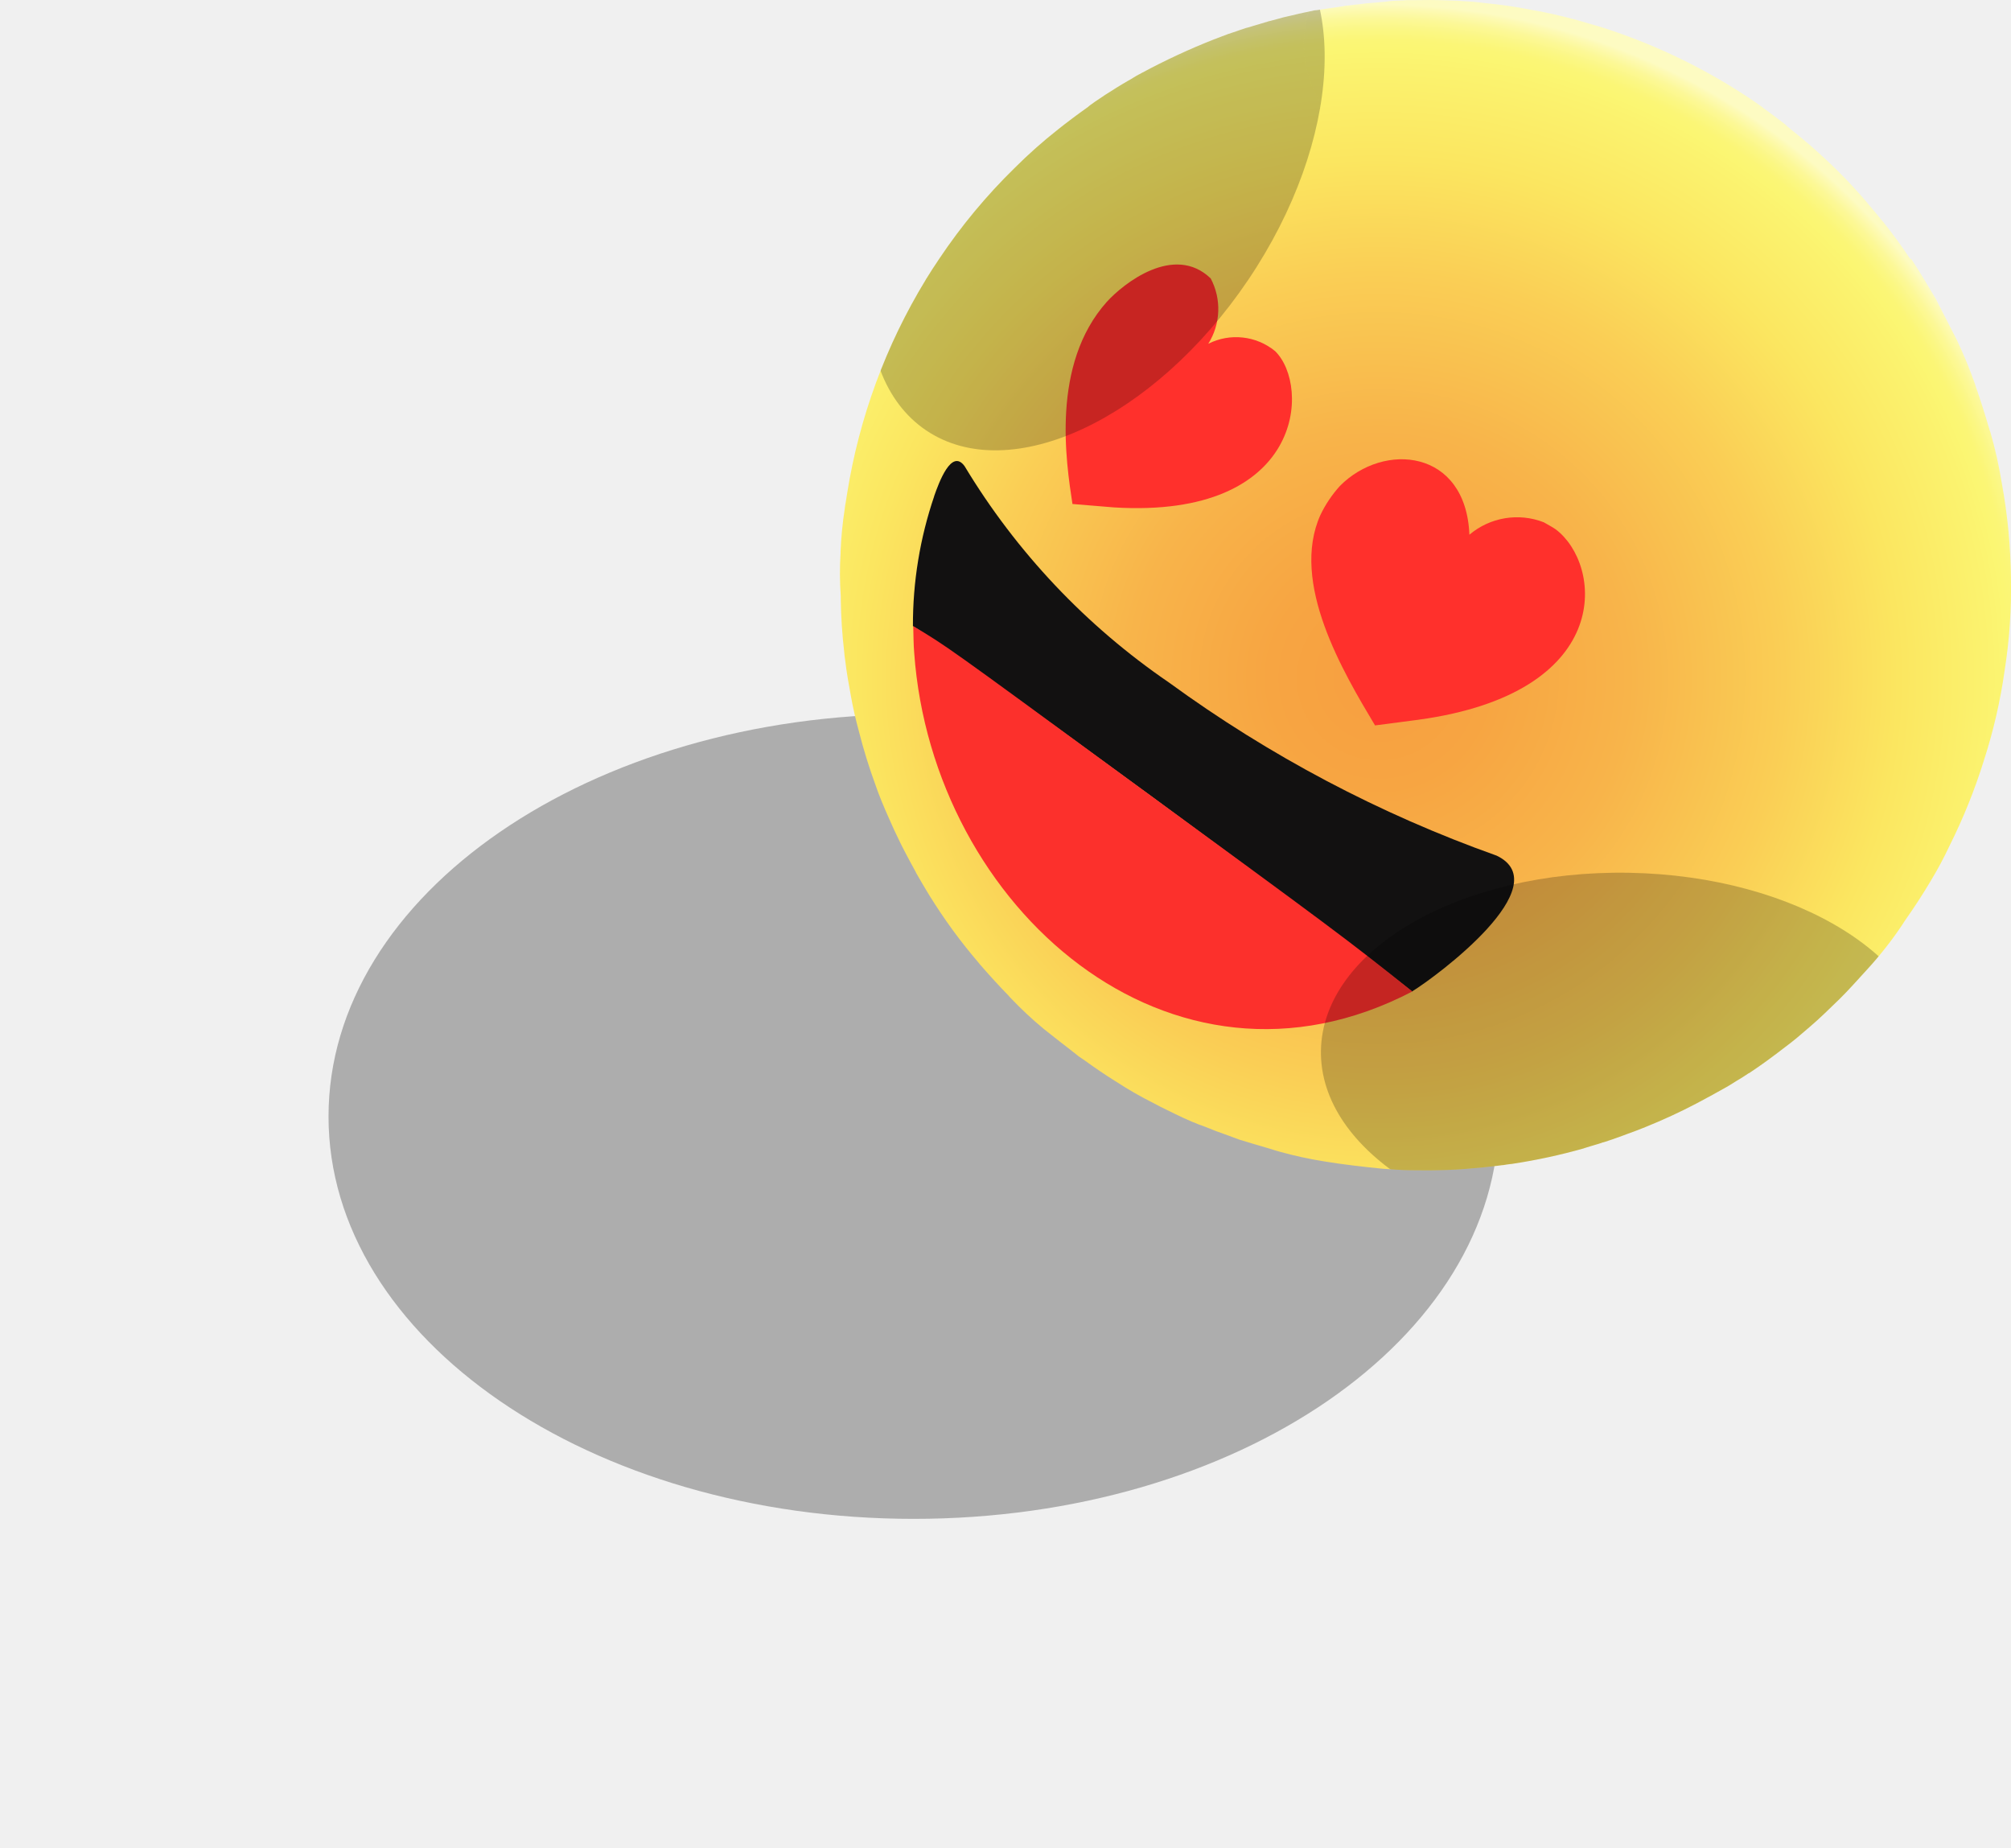
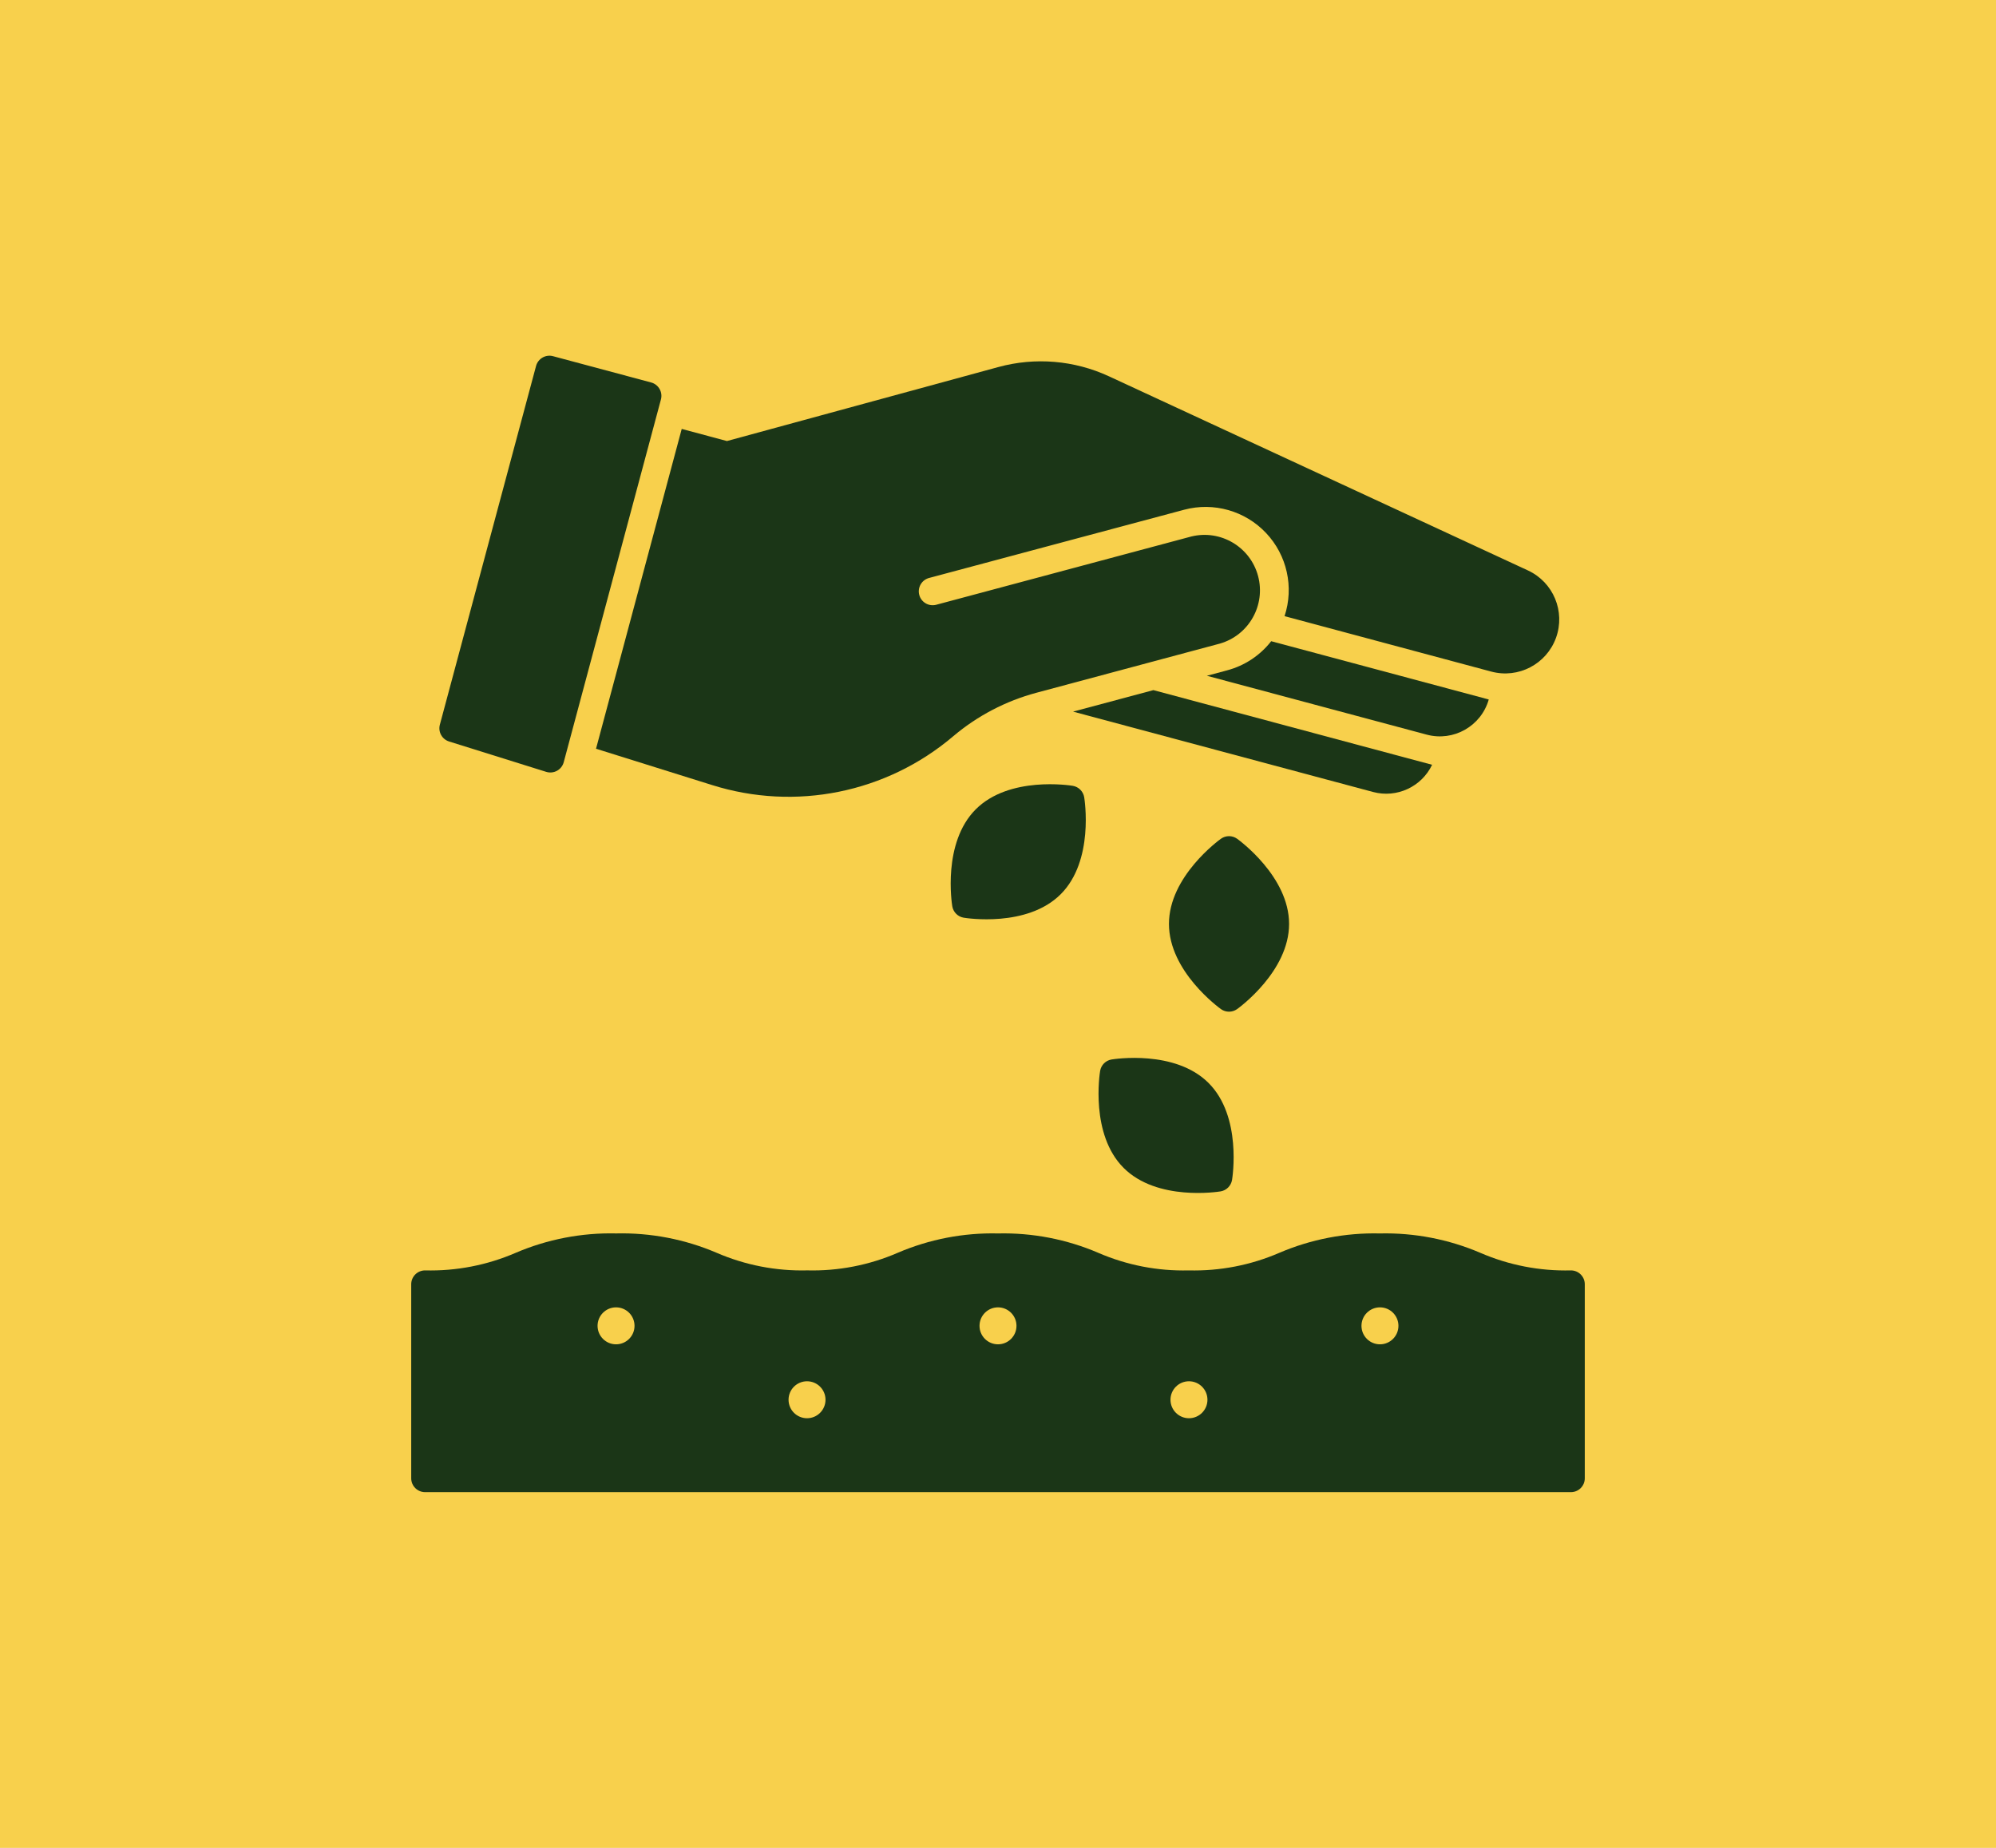
- <svg xmlns="http://www.w3.org/2000/svg" xmlns:xlink="http://www.w3.org/1999/xlink" width="82.478" height="75.758" viewBox="0 0 82.478 75.758">
-   <defs>
-     <radialGradient id="radial-gradient" cx="0.471" cy="0.58" r="0.575" gradientTransform="matrix(-0.999, -0.004, -0.004, 1, 0.933, 0.001)" gradientUnits="objectBoundingBox">
-       <stop offset="0" stop-color="#f79f40" />
-       <stop offset="0.163" stop-color="#f7a542" />
-       <stop offset="0.371" stop-color="#f8b44a" />
-       <stop offset="0.601" stop-color="#face55" />
-       <stop offset="0.771" stop-color="#fbe660" />
-       <stop offset="0.91" stop-color="#fbf36f" />
-       <stop offset="0.932" stop-color="#fbf672" />
-       <stop offset="0.947" stop-color="#fbf676" />
-       <stop offset="0.962" stop-color="#fbf783" />
-       <stop offset="0.978" stop-color="#fcf897" />
-       <stop offset="0.994" stop-color="#fdfab4" />
-       <stop offset="1" stop-color="#fdfbc2" />
-     </radialGradient>
-     <clipPath id="clip-path">
-       <path id="Trazado_116496" data-name="Trazado 116496" d="M52.65,29.84v-.06c0-.11-.03-.77-.15-1.75-.01-.09-.02-.17-.03-.26-.02-.12-.04-.25-.06-.38a23.894,23.894,0,0,0-3.15-8.77c0-.01-.01-.01-.01-.02-.17-.29-.35-.57-.54-.85h0a23.353,23.353,0,0,0-3.06-3.74,20.449,20.449,0,0,0-1.77-1.6c-.39-.32-.78-.62-1.19-.91a.265.265,0,0,1-.06-.05l-.05-.04-.21-.15c-.26-.18-.55-.37-.86-.57h0c-.01-.01-.02-.01-.03-.02-.15-.09-.3-.19-.47-.28-.07-.04-.15-.09-.22-.13s-.12-.07-.19-.11a1.092,1.092,0,0,0-.15-.08,25.413,25.413,0,0,0-2.93-1.4c-.26-.11-.47-.18-.58-.23l-.18-.07-.18-.07c-.01,0-.02-.01-.03-.01l-.04-.01-.3-.1-.04-.01c-.01,0-.03-.01-.04-.01l-.2-.07a2.759,2.759,0,0,0-.27-.08l-.23-.07c-.04-.01-.09-.03-.13-.04-.01,0-.03-.01-.04-.01s-.03-.01-.05-.01a.636.636,0,0,1-.07-.02l-.26-.07-.22-.06c-.07-.02-.14-.03-.21-.05h-.01l-.13-.03-.25-.06-.18-.04a2.049,2.049,0,0,0-.24-.05c-.01,0-.03-.01-.04-.01-.06-.01-.12-.03-.18-.04l-.11-.02-.13-.03h-.02l-.04-.01c-.02,0-.05-.01-.07-.01a1.766,1.766,0,0,1-.2-.04.6.6,0,0,0-.12-.02h0a2.068,2.068,0,0,1-.22-.04l-.19-.03c-.03-.01-.07-.01-.11-.02a.985.985,0,0,0-.17-.02,1,1,0,0,0-.16-.02l-.27-.03-.25-.03c-.03,0-.05-.01-.08-.01h-.02a1.641,1.641,0,0,0-.23-.02l-.34-.03c-.08-.01-.16-.01-.23-.02-.09-.01-.17-.01-.26-.02s-.18-.01-.27-.02A.97.97,0,0,1,29.76,7h-.37c-.48-.01-.96-.01-1.45,0-.11,0-.21,0-.31.01s-.22.01-.32.02c-.07,0-.13.01-.19.01-.16.01-.31.02-.46.04-.05,0-.11.01-.16.01-.22.02-.43.04-.64.07-.1.01-.2.02-.3.04h-.01c-.02,0-.04.01-.06.01q-.24.03-.45.06c-.11.02-.23.04-.34.05-.26.04-.47.08-.61.11-.7.14-1.38.3-2.06.5-.41.11-.77.22-1.21.38a24.021,24.021,0,0,0-5.31,2.61h0c-.17.11-.33.22-.49.33a.265.265,0,0,0-.06.05c-.28.2-.56.4-.84.61a.423.423,0,0,1-.07.05l-.02.02-.02.02c-.01.01-.02.02-.03.02s-.02.01-.03.02c-.08.06-.15.12-.23.18-.15.12-.3.24-.44.36-.08.07-.16.13-.24.2-.16.14-.32.27-.46.4l-.02.02-.02.02c-.03.03-.07.06-.1.09-.75.69-1.21,1.19-1.24,1.22-.23.25-.46.51-.69.77-.16.19-.33.38-.5.59-.01.01-.02.03-.04.04l-.03.03c-.34.42-.69.89-1.08,1.46l-.01.01-.01.01c-.01.01-.01.02-.02.02-.18.26-.36.55-.54.86-.16.26-.32.52-.46.75l-.46.88c-.15.29-.29.56-.42.82a16.758,16.758,0,0,0-.76,1.82h0v.01c-.22.6-.42,1.23-.6,1.84l-.01.02a.037.037,0,0,1-.01.03,17.968,17.968,0,0,0-.5,2.13,23.506,23.506,0,0,0-.17,7.66,22.794,22.794,0,0,0,.82,3.68,23.944,23.944,0,0,0,1.38,3.51,15.311,15.311,0,0,0,.75,1.42c.32.56.68,1.11,1.06,1.66.04.07.09.13.13.2a16,16,0,0,0,1.39,1.8c.34.37.78.88,1.14,1.24s.83.82,1.22,1.15h0c.42.37.6.53.99.83q.72.585,1.47,1.08h.01c.16.11.32.22.49.32.19.12.38.24.55.34.09.05.22.13.36.21a.573.573,0,0,1,.07.04c.15.09.33.18.52.29.04.02.09.05.13.07a22.789,22.789,0,0,0,2.12,1c.18.07.42.17.7.28l.24.09.42.15.3.1.11.03c.01,0,.01,0,.02.01l.16.05a2.759,2.759,0,0,0,.27.08l.26.08c.01,0,.02,0,.02.01a22.1,22.1,0,0,0,2.96.66l.09.01c.08.01.17.03.27.04h.03l.23.03.53.06c.24.03.56.05.79.07s.49.03.74.04h.02c.13.01.25.01.37.01.33.01.77,0,1.1.01s.79-.03,1.13-.05c.72-.06,1.68-.17,2.39-.28a18.747,18.747,0,0,0,1.84-.38c.14-.04.28-.08.43-.12.43-.12.87-.25,1.24-.36l.43-.16c.35-.12.69-.25,1.03-.38l.17-.06c.4-.15.89-.38,1.32-.59.19-.09.37-.18.55-.28a15.71,15.71,0,0,0,1.56-.88c.02-.01.03-.02.05-.03.41-.26.82-.52,1.22-.81.09-.06.18-.12.26-.17l.44-.34c.12-.09.23-.18.35-.27l.66-.52a14.289,14.289,0,0,0,1.37-1.26l.03-.03.07-.07c.35-.35.74-.77,1.2-1.29a.138.138,0,0,0,.03-.04h0a20.958,20.958,0,0,0,2.02-2.71c.01-.01.01-.02.02-.03.19-.3.38-.61.57-.95v-.01h0c.08-.14.16-.29.24-.44.11-.2.22-.41.31-.59l.09-.18c.16-.32.31-.65.47-.99.21-.47.41-.94.56-1.36h0c.26-.7.5-1.44.71-2.23.13-.48.25-.96.33-1.41.1-.48.18-.98.25-1.5.02-.12.03-.23.05-.34.08-.69.14-1.41.16-2.14v-.13C52.68,31.04,52.68,30.45,52.65,29.84Z" transform="translate(-4.654 -6.992)" />
-     </clipPath>
-     <linearGradient id="linear-gradient" x1="-0.166" y1="-323.933" x2="-1.166" y2="-323.933" gradientUnits="objectBoundingBox">
-       <stop offset="0" stop-color="#19b79c" />
-       <stop offset="0.405" stop-color="#1dbb9e" />
-       <stop offset="0.825" stop-color="#2ac8a3" />
-       <stop offset="0.997" stop-color="#31cfa6" />
-     </linearGradient>
-     <linearGradient id="linear-gradient-2" x1="-2.106" y1="-363.238" x2="-3.08" y2="-363.238" xlink:href="#linear-gradient" />
-     <clipPath id="clip-path-2">
-       <path id="Trazado_116504" data-name="Trazado 116504" d="M4.652,29.65v-.06a15.757,15.757,0,0,1,.17-1.74,2.335,2.335,0,0,1,.04-.26c.02-.12.04-.25.06-.38a24.088,24.088,0,0,1,3.22-8.75c0-.01.01-.01.01-.02.18-.29.36-.57.55-.85h0a23.39,23.39,0,0,1,3.09-3.72,20.134,20.134,0,0,1,1.78-1.58q.585-.465,1.2-.9a.265.265,0,0,0,.06-.05l.05-.04.21-.15c.26-.18.55-.37.86-.56h0c.01-.01.02-.01.03-.02.15-.09.31-.19.47-.28a2.53,2.53,0,0,0,.22-.13c.06-.04.12-.07.19-.11.05-.03.1-.05.15-.08a27.308,27.308,0,0,1,2.95-1.37c.26-.1.47-.18.58-.22l.18-.06.18-.06c.01,0,.02-.01.03-.01l.05-.02.3-.1.04-.01c.01,0,.03-.01.04-.01l.2-.06c.08-.02.19-.06.27-.08l.23-.07a.647.647,0,0,0,.13-.04c.01,0,.03-.01.04-.01s.03-.01.05-.01a.637.637,0,0,0,.07-.02l.26-.07.22-.06c.07-.02.14-.03.21-.05h.01l.13-.03c.08-.02.18-.04.25-.06l.18-.04c.08-.02.16-.03.24-.05.01,0,.03-.01.04-.01a1.163,1.163,0,0,0,.18-.04l.11-.01.13-.02h.02l.04-.01c.02,0,.05-.01.07-.01l.2-.03c.04-.01.09-.01.13-.02h0l.22-.03.19-.03a.516.516,0,0,0,.11-.02.985.985,0,0,1,.17-.02c.06-.01.11-.01.16-.02l.27-.03.25-.03c.03,0,.05-.01.08-.01h.02c.07-.01.15-.01.23-.02l.34-.03c.08-.01.16-.01.23-.02a1.569,1.569,0,0,1,.24-.03,2.437,2.437,0,0,1,.27-.01.86.86,0,0,1,.16-.01l.15-.01h.24c.49-.01.97-.01,1.45.01.11,0,.21.01.31.01s.22.01.32.02c.07,0,.13.01.19.01.16.01.31.02.46.04.05.01.11.01.16.02.22.02.43.05.64.07.1.01.2.03.3.04h.01c.02,0,.04.01.06.01.16.02.31.05.45.07l.34.06c.26.05.47.09.6.11.69.14,1.38.31,2.06.52.41.11.76.23,1.21.39a24.178,24.178,0,0,1,5.28,2.65h0c.16.11.33.22.49.34a.265.265,0,0,1,.06.05c.28.2.56.41.83.62a.424.424,0,0,0,.07.05l.02.02.02.02.03.03c.01.01.02.01.02.02.08.06.15.12.22.18.15.12.3.24.44.36.08.07.16.14.24.2.16.14.31.28.46.41l.02.02.02.02c.03.03.07.06.1.09.75.69,1.2,1.2,1.23,1.23.23.25.46.51.68.78.16.19.32.38.49.59.01.01.02.03.04.04l.02.03c.33.42.69.89,1.07,1.47l.04.01.01.01c.01.01.01.02.02.02.17.26.36.56.54.86.16.26.31.53.45.75l.45.88c.15.29.29.56.42.82a18.431,18.431,0,0,1,.75,1.83h0v.01c.21.6.41,1.23.59,1.85l.01.02a.037.037,0,0,0,.01.03,17.59,17.59,0,0,1,.48,2.14,22.71,22.71,0,0,1,.37,3.87,21.465,21.465,0,0,1-.26,3.8,21.96,21.96,0,0,1-.85,3.68,23.286,23.286,0,0,1-1.41,3.5,15.244,15.244,0,0,1-.76,1.42c-.33.56-.69,1.11-1.07,1.65-.04.07-.09.13-.13.2a15.2,15.2,0,0,1-1.41,1.79c-.34.37-.79.88-1.15,1.23s-.84.82-1.22,1.14h0c-.43.37-.6.52-1,.82-.49.38-.98.74-1.48,1.07H41.9c-.16.11-.32.21-.49.31-.19.12-.38.24-.55.33-.09.05-.22.12-.36.2a.574.574,0,0,0-.07.04c-.15.08-.33.18-.52.28-.04.02-.09.05-.13.07a23.108,23.108,0,0,1-2.12.98c-.18.07-.42.17-.71.27l-.24.09-.42.15-.3.1-.11.03c-.01,0-.01,0-.02.01l-.16.05c-.08.02-.19.06-.27.08l-.26.08c-.01,0-.02,0-.02.01a23.962,23.962,0,0,1-2.96.64l-.09.01c-.08.01-.17.02-.27.04H31.8l-.23.03-.53.06c-.24.02-.56.05-.79.07s-.49.03-.74.04h-.02c-.13,0-.25.01-.37.01-.33.01-.77,0-1.1,0s-.79-.04-1.13-.06c-.72-.07-1.68-.18-2.39-.3a16.281,16.281,0,0,1-1.84-.4c-.14-.04-.28-.08-.43-.13-.43-.12-.87-.26-1.24-.37l-.43-.16c-.35-.12-.69-.25-1.03-.39l-.17-.06c-.4-.15-.88-.38-1.32-.6-.19-.09-.37-.18-.55-.28a15.612,15.612,0,0,1-1.55-.89.219.219,0,0,0-.05-.03c-.41-.26-.81-.53-1.21-.82-.09-.06-.17-.12-.25-.17L14,49.97c-.12-.09-.23-.18-.35-.27l-.66-.52a15.233,15.233,0,0,1-1.36-1.27l-.03-.03-.06-.07c-.34-.35-.74-.78-1.19-1.3a.138.138,0,0,1-.03-.04h0a21.889,21.889,0,0,1-2-2.73c-.01-.01-.01-.02-.02-.03-.18-.3-.37-.61-.56-.95v-.01h0c-.08-.14-.16-.29-.24-.44-.11-.21-.22-.41-.31-.59l-.09-.18c-.16-.32-.31-.65-.46-.99-.21-.47-.41-.95-.55-1.36h0a22.441,22.441,0,0,1-.69-2.23c-.13-.48-.24-.96-.32-1.41-.09-.49-.18-.98-.24-1.5-.02-.12-.03-.23-.04-.34a21.166,21.166,0,0,1-.14-2.14v-.13A13.347,13.347,0,0,1,4.652,29.65Z" transform="translate(-4.627 -6.983)" fill="url(#radial-gradient)" />
-     </clipPath>
-   </defs>
-   <g id="Grupo_157926" data-name="Grupo 157926" transform="translate(13.474)">
-     <ellipse id="Elipse_4737" data-name="Elipse 4737" cx="24" cy="16.5" rx="24" ry="16.5" transform="translate(0 29.284)" fill="#0b0b0b" opacity="0.292" style="mix-blend-mode: multiply;isolation: isolate" />
-     <path id="Trazado_116493" data-name="Trazado 116493" d="M4.652,29.65v-.06a15.757,15.757,0,0,1,.17-1.74,2.335,2.335,0,0,1,.04-.26c.02-.12.04-.25.06-.38a24.088,24.088,0,0,1,3.22-8.75c0-.01.01-.01.01-.02.18-.29.36-.57.55-.85h0a23.39,23.39,0,0,1,3.09-3.72,20.134,20.134,0,0,1,1.78-1.58q.585-.465,1.2-.9a.265.265,0,0,0,.06-.05l.05-.04.21-.15c.26-.18.55-.37.86-.56h0c.01-.01.02-.01.03-.02.15-.09.31-.19.47-.28a2.53,2.53,0,0,0,.22-.13c.06-.04.12-.07.19-.11.05-.03.1-.05.15-.08a27.308,27.308,0,0,1,2.95-1.37c.26-.1.47-.18.58-.22l.18-.06.18-.06c.01,0,.02-.01.03-.01l.05-.02.3-.1.04-.01c.01,0,.03-.01.04-.01l.2-.06c.08-.02.19-.06.27-.08l.23-.07a.647.647,0,0,0,.13-.04c.01,0,.03-.01.04-.01s.03-.01.05-.01a.637.637,0,0,0,.07-.02l.26-.07.22-.06c.07-.02.14-.03.21-.05h.01l.13-.03c.08-.02.18-.04.25-.06l.18-.04c.08-.02.16-.03.24-.05.01,0,.03-.01.04-.01a1.163,1.163,0,0,0,.18-.04l.11-.01.13-.02h.02l.04-.01c.02,0,.05-.01.07-.01l.2-.03c.04-.01.09-.01.13-.02h0l.22-.03.19-.03a.516.516,0,0,0,.11-.02.985.985,0,0,1,.17-.02c.06-.01.11-.01.16-.02l.27-.03.25-.03c.03,0,.05-.01.08-.01h.02c.07-.01.15-.01.23-.02l.34-.03c.08-.01.16-.01.23-.02a1.569,1.569,0,0,1,.24-.03,2.437,2.437,0,0,1,.27-.01.86.86,0,0,1,.16-.01l.15-.01h.24c.49-.01.97-.01,1.45.01.11,0,.21.01.31.01s.22.01.32.02c.07,0,.13.01.19.01.16.01.31.02.46.04.05.01.11.01.16.02.22.02.43.05.64.07.1.01.2.03.3.04h.01c.02,0,.04.01.06.01.16.02.31.05.45.07l.34.06c.26.05.47.09.6.11.69.14,1.38.31,2.06.52.41.11.76.23,1.21.39a24.178,24.178,0,0,1,5.28,2.65h0c.16.11.33.22.49.34a.265.265,0,0,1,.06.05c.28.2.56.41.83.62a.424.424,0,0,0,.07.05l.02.02.02.02.03.03c.01.01.02.01.02.02.08.06.15.12.22.18.15.12.3.24.44.36.08.07.16.14.24.2.16.14.31.28.46.41l.02.02.02.02c.03.03.07.06.1.09.75.69,1.2,1.2,1.23,1.23.23.25.46.51.68.78.16.19.32.38.49.59.01.01.02.03.04.04l.02.03c.33.42.69.89,1.07,1.47l.04.01.01.01c.01.01.01.02.02.02.17.26.36.56.54.86.16.26.31.53.45.75l.45.88c.15.29.29.56.42.82a18.431,18.431,0,0,1,.75,1.83h0v.01c.21.6.41,1.23.59,1.85l.01.02a.037.037,0,0,0,.01.03,17.59,17.59,0,0,1,.48,2.14,22.71,22.71,0,0,1,.37,3.87,21.465,21.465,0,0,1-.26,3.8,21.96,21.96,0,0,1-.85,3.68,23.286,23.286,0,0,1-1.41,3.5,15.244,15.244,0,0,1-.76,1.42c-.33.56-.69,1.11-1.07,1.65-.04.07-.09.13-.13.2a15.2,15.2,0,0,1-1.41,1.79c-.34.37-.79.88-1.15,1.23s-.84.82-1.22,1.14h0c-.43.37-.6.52-1,.82-.49.38-.98.74-1.48,1.07H41.9c-.16.11-.32.21-.49.31-.19.12-.38.24-.55.33-.09.05-.22.12-.36.2a.574.574,0,0,0-.07.04c-.15.08-.33.18-.52.28-.04.02-.09.05-.13.07a23.108,23.108,0,0,1-2.12.98c-.18.07-.42.17-.71.27l-.24.09-.42.15-.3.1-.11.03c-.01,0-.01,0-.02.01l-.16.05c-.08.02-.19.06-.27.08l-.26.08c-.01,0-.02,0-.02.01a23.962,23.962,0,0,1-2.96.64l-.09.01c-.08.01-.17.02-.27.04H31.8l-.23.03-.53.06c-.24.02-.56.05-.79.07s-.49.03-.74.04h-.02c-.13,0-.25.01-.37.01-.33.01-.77,0-1.1,0s-.79-.04-1.13-.06c-.72-.07-1.68-.18-2.39-.3a16.281,16.281,0,0,1-1.84-.4c-.14-.04-.28-.08-.43-.13-.43-.12-.87-.26-1.24-.37l-.43-.16c-.35-.12-.69-.25-1.03-.39l-.17-.06c-.4-.15-.88-.38-1.32-.6-.19-.09-.37-.18-.55-.28a15.612,15.612,0,0,1-1.55-.89.219.219,0,0,0-.05-.03c-.41-.26-.81-.53-1.21-.82-.09-.06-.17-.12-.25-.17L14,49.97c-.12-.09-.23-.18-.35-.27l-.66-.52a15.233,15.233,0,0,1-1.36-1.27l-.03-.03-.06-.07c-.34-.35-.74-.78-1.19-1.3a.138.138,0,0,1-.03-.04h0a21.889,21.889,0,0,1-2-2.73c-.01-.01-.01-.02-.02-.03-.18-.3-.37-.61-.56-.95v-.01h0c-.08-.14-.16-.29-.24-.44-.11-.21-.22-.41-.31-.59l-.09-.18c-.16-.32-.31-.65-.46-.99-.21-.47-.41-.95-.55-1.36h0a22.441,22.441,0,0,1-.69-2.23c-.13-.48-.24-.96-.32-1.41-.09-.49-.18-.98-.24-1.5-.02-.12-.03-.23-.04-.34a21.166,21.166,0,0,1-.14-2.14v-.13A13.347,13.347,0,0,1,4.652,29.65Z" transform="translate(16.349 -6.983)" fill="url(#radial-gradient)" />
-     <g id="Grupo_86225" data-name="Grupo 86225" transform="translate(20.955 0.009)" clip-path="url(#clip-path)">
-       <path id="Trazado_116494" data-name="Trazado 116494" d="M50.67,21.64a4.37,4.37,0,0,1,.18-.46C50.8,21.33,50.74,21.48,50.67,21.64Z" transform="translate(-48.844 -6.992)" fill="url(#linear-gradient)" />
-       <path id="Trazado_116495" data-name="Trazado 116495" d="M4.7,34.92c.03-.14.05-.28.08-.41C4.75,34.65,4.73,34.79,4.7,34.92Z" transform="translate(43.196 -6.992)" fill="url(#linear-gradient-2)" />
-     </g>
-     <path id="Trazado_116497" data-name="Trazado 116497" d="M25.873,27.33A16.375,16.375,0,0,0,25,32.66c2.26,1.39,16.97,12.2,20.47,14.98,1.03-.63,6.02-4.35,3.47-5.57a52.925,52.925,0,0,1-13.44-7.1,28.664,28.664,0,0,1-8.38-8.87c-.54-.75-1.06.69-1.25,1.23" transform="translate(-1.032 -6.983)" fill="#121111" />
-     <path id="Trazado_116499" data-name="Trazado 116499" d="M29.22,33.76c.75,10.43,10.52,19.05,20.43,13.88-2.65-2.12-3.33-2.62-11.66-8.71-7.45-5.46-7.45-5.46-8.81-6.27.01.33.01.77.04,1.1" transform="translate(-5.199 -6.983)" fill="#fc302c" />
-     <g id="Grupo_86231" data-name="Grupo 86231" transform="translate(40.307 18.833)">
-       <path id="Trazado_116501" data-name="Trazado 116501" d="M22.473,28.1c-1.25,2.78.93,6.44,2.24,8.63.65-.09,1.52-.19,2.17-.29,7.67-1.22,7.14-6.32,5.24-7.75-.14-.1-.34-.2-.49-.29a3.024,3.024,0,0,0-3.05.51c-.14-3.51-3.51-3.82-5.31-2a4.969,4.969,0,0,0-.8,1.19" transform="translate(-22.099 -25.816)" fill="#ff302c" />
-     </g>
-     <g id="Grupo_86232" data-name="Grupo 86232" transform="translate(30.232 10.846)">
-       <path id="Trazado_116503" data-name="Trazado 116503" d="M35.806,19.36c-2.3,2.57-1.67,6.58-1.41,8.29.51.04,1.19.1,1.7.14,7.78.48,8.08-4.98,6.61-6.41a2.529,2.529,0,0,0-2.74-.3,2.679,2.679,0,0,0,.1-2.68c-1.5-1.44-3.58.21-4.26.96" transform="translate(-34.117 -17.829)" fill="#ff302c" />
-     </g>
-     <g id="Enmascarar_grupo_59" data-name="Enmascarar grupo 59" transform="translate(20.976 0)" clip-path="url(#clip-path-2)">
-       <g id="Grupo_86233" data-name="Grupo 86233" transform="translate(-2.683 -7.272)" opacity="0.561" style="mix-blend-mode: multiply;isolation: isolate">
-         <g id="Grupo_86230" data-name="Grupo 86230" transform="translate(0)">
-           <ellipse id="Elipse_4734" data-name="Elipse 4734" cx="12.5" cy="7.5" rx="12.5" ry="7.5" transform="translate(21.707 1.557)" fill="#fff" opacity="0.743" />
-           <ellipse id="Elipse_4735" data-name="Elipse 4735" cx="12.5" cy="7.5" rx="12.5" ry="7.5" transform="translate(26.415 8.388) rotate(124)" opacity="0.387" />
-           <ellipse id="Elipse_4736" data-name="Elipse 4736" cx="12.5" cy="7.5" rx="12.5" ry="7.5" transform="matrix(-1, -0.017, 0.017, -1, 47.282, 58.274)" opacity="0.387" />
-         </g>
+ <svg xmlns="http://www.w3.org/2000/svg" width="108" height="100" viewBox="0 0 108 100">
+   <g id="Grupo_1197569" data-name="Grupo 1197569" transform="translate(13566 11980)">
+     <g id="Grupo_1197055" data-name="Grupo 1197055" transform="translate(-14523.833 -12154)">
+       <rect id="Rectángulo_462525" data-name="Rectángulo 462525" width="108" height="100" transform="translate(957.833 174)" fill="#fcc100" opacity="0.68" />
+       <g id="Grupo_1197560" data-name="Grupo 1197560" transform="translate(979.833 192)">
+         <path id="Trazado_1018841" data-name="Trazado 1018841" d="M47.75,32c0-2.565-2.7-4.527-2.813-4.61a.754.754,0,0,0-.874,0c-.115.083-2.813,2.045-2.813,4.61s2.7,4.527,2.813,4.61a.754.754,0,0,0,.874,0C45.052,36.527,47.75,34.565,47.75,32Z" fill="#1b3617" />
+         <path id="Trazado_1018842" data-name="Trazado 1018842" d="M38.144,39.336a.752.752,0,0,0-.618.618c-.023.14-.543,3.435,1.271,5.249s5.109,1.293,5.249,1.271a.755.755,0,0,0,.618-.619c.022-.139.543-3.435-1.271-5.248S38.284,39.313,38.144,39.336Z" fill="#1b3617" />
+         <path id="Trazado_1018843" data-name="Trazado 1018843" d="M36.046,24.526c-.14-.023-3.435-.543-5.249,1.271s-1.294,5.109-1.271,5.248a.752.752,0,0,0,.618.618c.14.023,3.435.544,5.249-1.27s1.293-5.109,1.271-5.249a.753.753,0,0,0-.618-.618Z" fill="#1b3617" />
+         <path id="Trazado_1018844" data-name="Trazado 1018844" d="M16.521,24.482a13.766,13.766,0,0,0,13.06-2.642,11.642,11.642,0,0,1,4.482-2.346l9.951-2.667a3,3,0,0,0-1.549-5.795l-13.822,3.7a.751.751,0,0,1-.4-1.447l13.83-3.7a4.5,4.5,0,0,1,5.432,5.759l11.184,3a2.922,2.922,0,0,0,1.984-5.474L38,2.363a8.748,8.748,0,0,0-5.98-.5L17.333,5.868l-2.446-.656L10.25,22.519Z" fill="#1b3617" />
+         <path id="Trazado_1018845" data-name="Trazado 1018845" d="M2.3,22.127,7.553,23.77a.75.75,0,0,0,.949-.521l5.26-19.632a.751.751,0,0,0-.53-.919L7.924,1.276a.75.75,0,0,0-.919.53L1.8,21.218a.749.749,0,0,0,.5.909Z" fill="#1b3617" />
+         <path id="Trazado_1018846" data-name="Trazado 1018846" d="M58.553,19.854l-6.01-1.611L46.782,16.7A4.478,4.478,0,0,1,44.4,18.276l-1.1.294,11.9,3.187a2.751,2.751,0,0,0,3.353-1.9Z" fill="#1b3617" />
+         <path id="Trazado_1018847" data-name="Trazado 1018847" d="M55.488,23.388l-7.88-2.112-7.2-1.929-4.346,1.164L52.3,24.861a2.75,2.75,0,0,0,3.188-1.473Z" fill="#1b3617" />
+         <path id="Trazado_1018848" data-name="Trazado 1018848" d="M63,50.75a11.606,11.606,0,0,1-4.9-.95,13.055,13.055,0,0,0-5.441-1.05,13.053,13.053,0,0,0-5.44,1.05,11.611,11.611,0,0,1-4.9.95,11.573,11.573,0,0,1-4.888-.949A13,13,0,0,0,32,48.75a13,13,0,0,0-5.432,1.05,11.573,11.573,0,0,1-4.888.949,11.611,11.611,0,0,1-4.9-.95,13.053,13.053,0,0,0-5.44-1.05A13.055,13.055,0,0,0,5.9,49.8a11.606,11.606,0,0,1-4.9.95.75.75,0,0,0-.75.75V62a.75.75,0,0,0,.75.75H63a.75.75,0,0,0,.75-.75V51.5a.75.75,0,0,0-.75-.75Zm-51.667,4a1,1,0,1,1,1-1A1,1,0,0,1,11.333,54.75Zm10.334,4a1,1,0,1,1,1-1A1,1,0,0,1,21.667,58.75ZM32,54.75a1,1,0,1,1,1-1A1,1,0,0,1,32,54.75Zm10.333,4a1,1,0,1,1,1-1A1,1,0,0,1,42.333,58.75Zm10.334-4a1,1,0,1,1,1-1A1,1,0,0,1,52.667,54.75Z" fill="#1b3617" />
      </g>
    </g>
  </g>
</svg>
